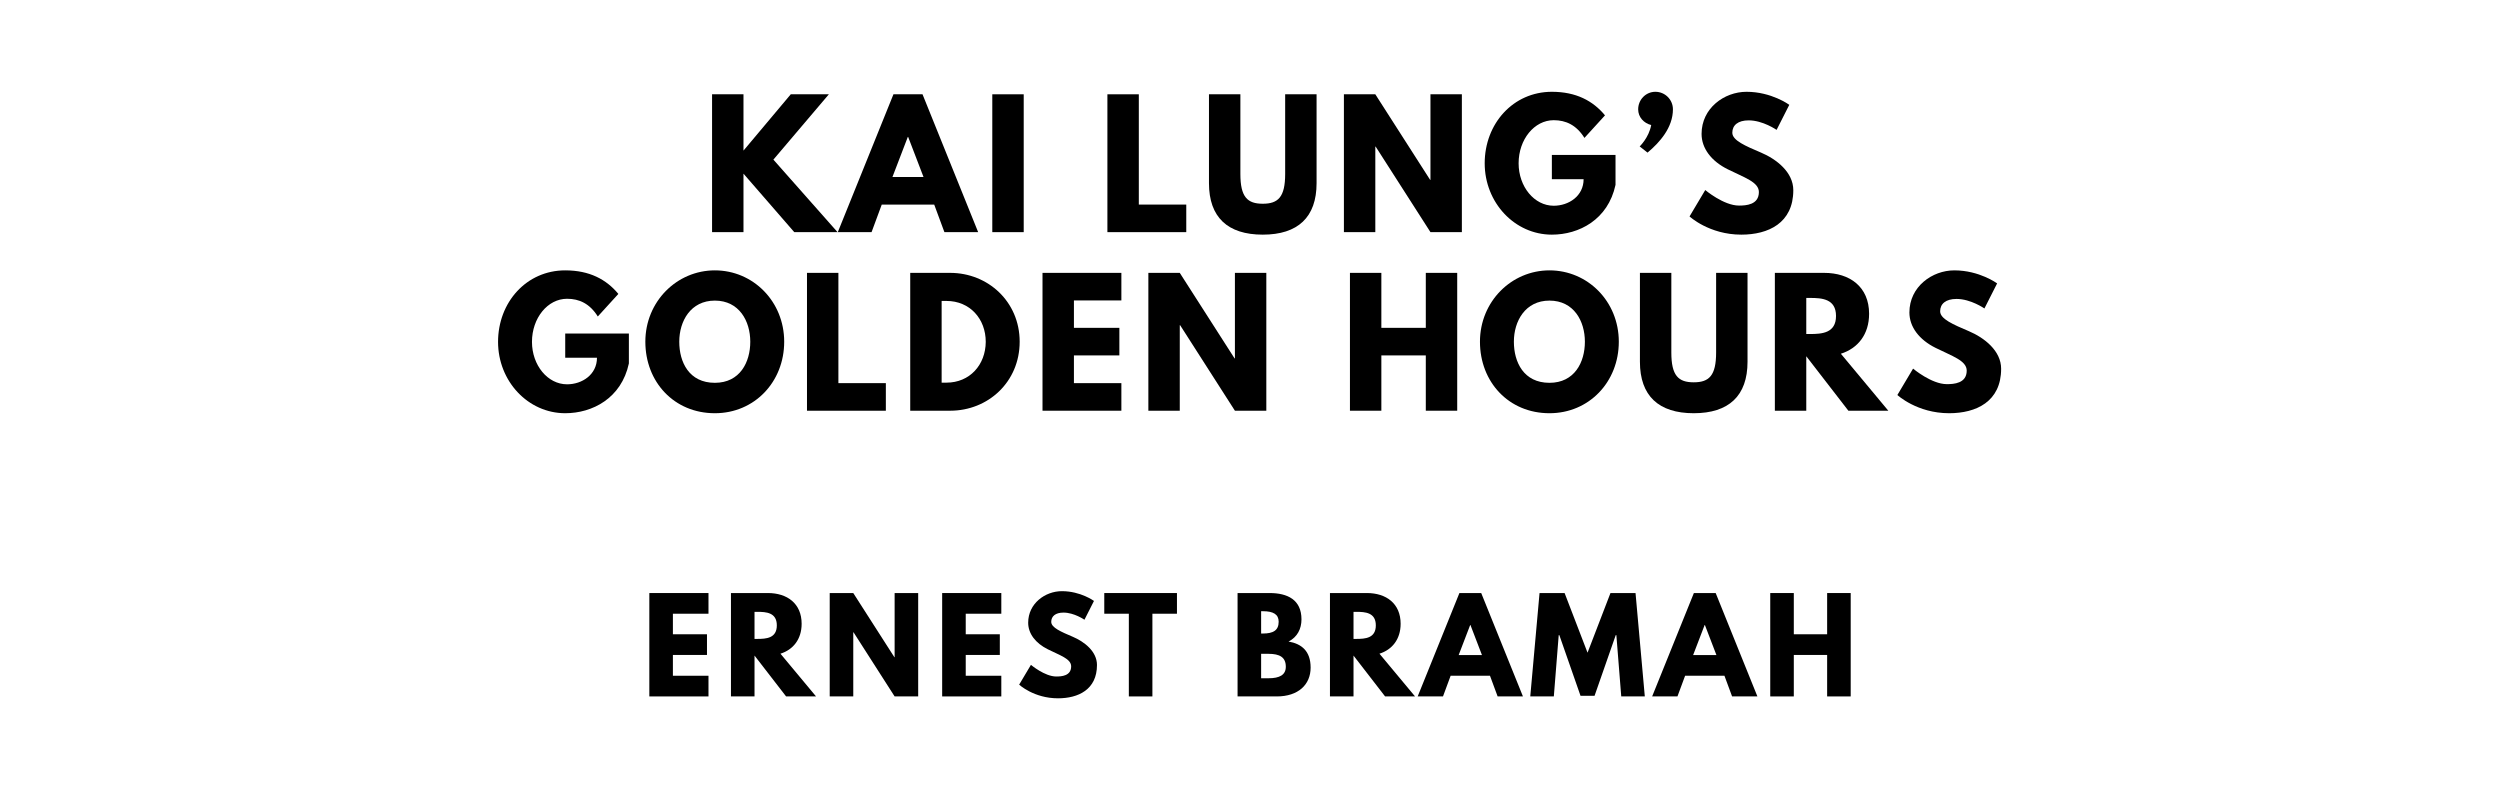
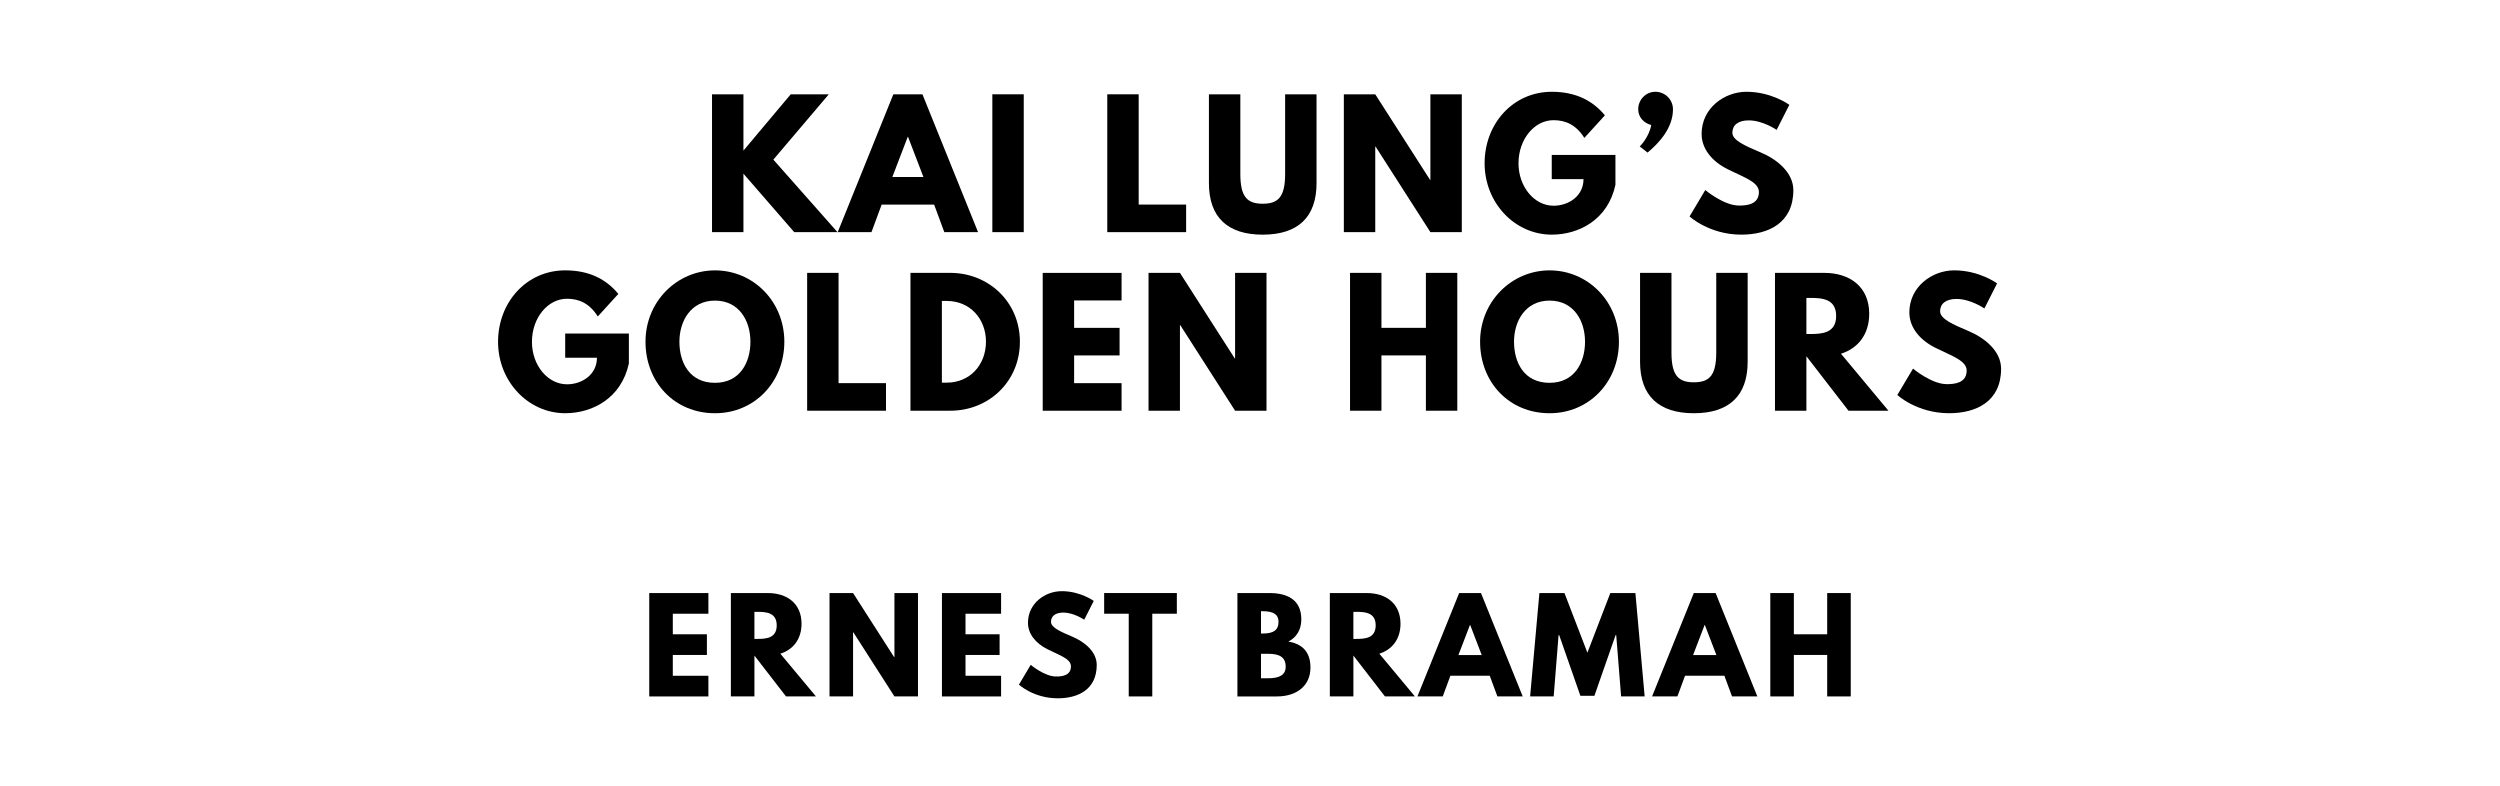
<svg xmlns="http://www.w3.org/2000/svg" version="1.1" viewBox="0 0 1400 440">
  <g aria-label="KAI LUNG’S">
-     <path d="M 469.026,130 433.096,89.392 464.161,52.807 H 442.827 L 416.348,84.339 V 52.807 H 398.757 V 130 h 17.591 V 97.251 L 444.792,130 Z" />
-     <path d="m 516.61,52.807 h -16.281 L 469.171,130 h 18.901 l 5.708,-15.439 h 29.38 L 528.867,130 h 18.901 z m 0.561,46.316 h -17.404 l 8.608,-22.456 h 0.187 z" />
-     <path d="M 573.278,52.807 H 555.687 V 130 h 17.591 z" />
-     <path d="M 637.737,52.807 H 620.146 V 130 h 44.164 v -15.439 h -26.573 z" />
-     <path d="m 737.282,52.807 h -17.591 v 44.632 c 0,12.912 -3.93,16.655 -12.538,16.655 -8.608,0 -12.538,-3.743 -12.538,-16.655 v -44.632 h -17.591 v 49.778 c 0,19.088 10.48,28.819 30.129,28.819 19.649,0 30.129,-9.731 30.129,-28.819 z" />
-     <path d="m 770.178,82.094 h 0.187 L 801.056,130 H 818.646 V 52.807 h -17.591 v 47.906 h -0.187 L 770.178,52.807 H 752.588 V 130 h 17.591 z" />
-     <path d="m 904.692,86.772 h -35.649 v 13.567 h 17.778 c 0,9.45 -8.327,14.877 -16.749,14.877 -10.854,0 -19.649,-10.667 -19.649,-23.766 0,-13.38 8.795,-24.14 19.649,-24.14 6.83,0 12.725,2.713 17.216,9.918 L 898.797,64.596 c -6.737,-8.14 -16.187,-13.193 -29.754,-13.193 -21.708,0 -37.614,17.871 -37.614,40.047 0,22.082 16.842,39.953 37.614,39.953 15.158,0 31.439,-8.327 35.649,-27.883 z" />
-     <path d="m 927.013,51.404 c -5.333,0 -9.637,4.398 -9.637,9.825 0,4.398 3.181,7.766 7.298,8.795 -1.31,7.111 -6.456,11.977 -6.456,11.977 l 4.398,3.462 c 6.83,-5.708 14.222,-14.035 14.222,-24.234 0,-5.427 -4.398,-9.825 -9.825,-9.825 z" />
-     <path d="m 978.05,51.404 c -12.444,0 -25.17,9.17 -25.17,23.579 0,8.047 5.427,15.251 14.69,19.836 9.17,4.585 17.404,7.111 17.404,12.725 0,7.205 -7.298,7.579 -11.134,7.579 -8.608,0 -18.901,-8.702 -18.901,-8.702 l -8.795,14.784 c 0,0 10.947,10.199 29.006,10.199 15.064,0 29.099,-6.456 29.099,-24.889 0,-10.105 -9.45,-17.404 -18.058,-21.053 -8.795,-3.743 -16.094,-6.83 -16.094,-11.135 0,-4.211 3.181,-6.924 9.17,-6.924 7.953,0 15.626,5.333 15.626,5.333 l 7.111,-14.035 c 0,0 -9.918,-7.298 -23.953,-7.298 z" />
+     <path d="M468.99,130.00l-24.23,0.00l-28.44-32.75l0.00,32.75l-17.59,0.00l0.00-77.19l17.59,0.00l0.00,31.53l26.48-31.53l21.33,0.00l-31.06,36.58z" />
+     <path d="M516.56,52.81l31.16,77.19l-18.90,0.00l-5.71-15.44l-29.38,0.00l-5.71,15.44l-18.90,0.00l31.16-77.19l16.28,0.00z  M517.12,99.12l-8.61-22.46l-0.19,0.00l-8.61,22.46l17.40,0.00z" />
+     <path d="M573.30,52.81l0.00,77.19l-17.59,0.00l0.00-77.19l17.59,0.00z" />
+     <path d="M637.66,52.81l0.00,61.75l26.57,0.00l0.00,15.44l-44.16,0.00l0.00-77.19l17.59,0.00z" />
+     <path d="M737.26,52.81l0.00,49.78c0.00,19.09-10.48,28.82-30.13,28.82s-30.13-9.73-30.13-28.82l0.00-49.78l17.59,0.00l0.00,44.63c0.00,12.91,3.93,16.65,12.54,16.65s12.54-3.74,12.54-16.65l0.00-44.63l17.59,0.00z" />
+     <path d="M770.14,82.09l0.00,47.91l-17.59,0.00l0.00-77.19l17.59,0.00l30.69,47.91l0.19,0.00l0.00-47.91l17.59,0.00l0.00,77.19l-17.59,0.00l-30.69-47.91l-0.19,0.00z" />
+     <path d="M904.64,86.77l0.00,16.75c-4.21,19.56-20.49,27.88-35.65,27.88c-20.77,0.00-37.61-17.87-37.61-39.95c0.00-22.18,15.91-40.05,37.61-40.05c13.57,0.00,23.02,5.05,29.75,13.19l-11.51,12.63c-4.49-7.20-10.39-9.92-17.22-9.92c-10.85,0.00-19.65,10.76-19.65,24.14c0.00,13.10,8.80,23.77,19.65,23.77c8.42,0.00,16.75-5.43,16.75-14.88l-17.78,0.00l0.00-13.57l35.65,0.00z" />
+     <path d="M927.04,51.40c5.43,0.00,9.82,4.40,9.82,9.82c0.00,10.20-7.39,18.53-14.22,24.23l-4.40-3.46s5.15-4.87,6.46-11.98c-4.12-1.03-7.30-4.40-7.30-8.80c0.00-5.43,4.30-9.82,9.64-9.82z" />
+     <path d="M978.08,51.40c14.04,0.00,23.95,7.30,23.95,7.30l-7.11,14.04s-7.67-5.33-15.63-5.33c-5.99,0.00-9.17,2.71-9.17,6.92c0.00,4.30,7.30,7.39,16.09,11.13c8.61,3.65,18.06,10.95,18.06,21.05c0.00,18.43-14.04,24.89-29.10,24.89c-18.06,0.00-29.01-10.20-29.01-10.20l8.80-14.78s10.29,8.70,18.90,8.70c3.84,0.00,11.13-0.37,11.13-7.58c0.00-5.61-8.23-8.14-17.40-12.73c-9.26-4.58-14.69-11.79-14.69-19.84c0.00-14.41,12.73-23.58,25.17-23.58z" />
  </g>
  <g aria-label="GOLDEN HOURS">
-     <path d="m 352.173,186.772 h -35.649 v 13.567 h 17.778 c 0,9.45 -8.327,14.877 -16.749,14.877 -10.854,0 -19.649,-10.667 -19.649,-23.766 0,-13.38 8.795,-24.14 19.649,-24.14 6.83,0 12.725,2.713 17.216,9.918 l 11.509,-12.632 c -6.737,-8.14 -16.187,-13.193 -29.754,-13.193 -21.708,0 -37.614,17.871 -37.614,40.047 0,22.082 16.842,39.953 37.614,39.953 15.158,0 31.439,-8.327 35.649,-27.883 z" />
-     <path d="m 361.395,191.357 c 0,22.55 16.094,40.047 38.924,40.047 22.175,0 38.83,-17.497 38.83,-40.047 0,-22.55 -17.404,-39.953 -38.83,-39.953 -21.24,0 -38.924,17.404 -38.924,39.953 z m 18.994,0 c 0,-11.509 6.363,-23.018 19.93,-23.018 13.661,0 19.836,11.509 19.836,23.018 0,11.509 -5.801,23.018 -19.836,23.018 -14.409,0 -19.93,-11.509 -19.93,-23.018 z" />
-     <path d="M 469.502,152.807 H 451.912 V 230 h 44.164 v -15.439 h -26.573 z" />
-     <path d="M 509.726,152.807 V 230 h 22.363 c 21.24,0 38.924,-16.094 38.924,-38.643 0,-22.456 -17.778,-38.55 -38.924,-38.55 z m 17.591,61.474 v -45.754 h 2.713 c 13.099,0 21.988,10.012 21.988,22.924 -0.094,12.912 -8.982,22.83 -21.988,22.83 z" />
-     <path d="M 627.969,152.807 H 583.805 V 230 h 44.164 v -15.439 h -26.573 v -15.532 h 25.45 v -15.439 h -25.45 v -15.345 h 26.573 z" />
-     <path d="m 660.672,182.094 h 0.187 L 691.549,230 h 17.591 v -77.193 h -17.591 v 47.906 h -0.187 L 660.672,152.807 H 643.081 V 230 h 17.591 z" />
-     <path d="M 773.559,199.029 H 798.448 V 230 h 17.591 V 152.807 H 798.448 v 30.784 H 773.559 V 152.807 H 755.969 V 230 h 17.591 z" />
-     <path d="m 828.778,191.357 c 0,22.55 16.094,40.047 38.924,40.047 22.175,0 38.83,-17.497 38.83,-40.047 0,-22.55 -17.404,-39.953 -38.83,-39.953 -21.24,0 -38.924,17.404 -38.924,39.953 z m 18.994,0 c 0,-11.509 6.363,-23.018 19.93,-23.018 13.661,0 19.836,11.509 19.836,23.018 0,11.509 -5.801,23.018 -19.836,23.018 -14.409,0 -19.93,-11.509 -19.93,-23.018 z" />
-     <path d="m 978.616,152.807 h -17.591 v 44.632 c 0,12.912 -3.93,16.655 -12.538,16.655 -8.608,0 -12.538,-3.743 -12.538,-16.655 v -44.632 h -17.591 v 49.778 c 0,19.088 10.48,28.819 30.129,28.819 19.649,0 30.129,-9.731 30.129,-28.819 z" />
-     <path d="M 993.922,152.807 V 230 h 17.591 V 199.497 L 1035.091,230 h 22.363 l -26.573,-31.906 c 9.45,-2.994 15.813,-10.76 15.813,-22.363 0,-15.158 -10.854,-22.924 -25.169,-22.924 z m 17.591,34.246 V 166.842 h 2.058 c 6.643,0 14.597,0.468 14.597,10.105 0,9.637 -7.953,10.105 -14.597,10.105 z" />
-     <path d="m 1094.435,151.404 c -12.444,0 -25.17,9.17 -25.17,23.579 0,8.047 5.427,15.251 14.69,19.836 9.169,4.585 17.404,7.111 17.404,12.725 0,7.205 -7.298,7.579 -11.134,7.579 -8.608,0 -18.901,-8.702 -18.901,-8.702 l -8.795,14.784 c 0,0 10.947,10.199 29.006,10.199 15.064,0 29.099,-6.456 29.099,-24.889 0,-10.105 -9.45,-17.404 -18.058,-21.053 -8.795,-3.743 -16.093,-6.83 -16.093,-11.135 0,-4.211 3.181,-6.924 9.17,-6.924 7.953,0 15.626,5.333 15.626,5.333 l 7.111,-14.035 c 0,0 -9.918,-7.298 -23.953,-7.298 z" />
+     <path d="M352.17,186.77l0.00,16.75c-4.21,19.56-20.49,27.88-35.65,27.88c-20.77,0.00-37.61-17.87-37.61-39.95c0.00-22.18,15.91-40.05,37.61-40.05c13.57,0.00,23.02,5.05,29.75,13.19l-11.51,12.63c-4.49-7.20-10.39-9.92-17.22-9.92c-10.85,0.00-19.65,10.76-19.65,24.14c0.00,13.10,8.80,23.77,19.65,23.77c8.42,0.00,16.75-5.43,16.75-14.88l-17.78,0.00l0.00-13.57l35.65,0.00z" />
+     <path d="M361.48,191.36c0.00-22.55,17.68-39.95,38.92-39.95c21.43,0.00,38.83,17.40,38.83,39.95s-16.65,40.05-38.83,40.05c-22.83,0.00-38.92-17.50-38.92-40.05z  M380.47,191.36c0.00,11.51,5.52,23.02,19.93,23.02c14.04,0.00,19.84-11.51,19.84-23.02s-6.18-23.02-19.84-23.02c-13.57,0.00-19.93,11.51-19.93,23.02z" />
+     <path d="M469.59,152.81l0.00,61.75l26.57,0.00l0.00,15.44l-44.16,0.00l0.00-77.19l17.59,0.00z" />
+     <path d="M509.86,152.81l22.36,0.00c21.15,0.00,38.92,16.09,38.92,38.55c0.00,22.55-17.68,38.64-38.92,38.64l-22.36,0.00l0.00-77.19z  M527.45,214.28l2.71,0.00c13.01,0.00,21.89-9.92,21.99-22.83c0.00-12.91-8.89-22.92-21.99-22.92l-2.71,0.00l0.00,45.75z" />
+     <path d="M628.08,152.81l0.00,15.44l-26.57,0.00l0.00,15.35l25.45,0.00l0.00,15.44l-25.45,0.00l0.00,15.53l26.57,0.00l0.00,15.44l-44.16,0.00l0.00-77.19l44.16,0.00z" />
+     <path d="M660.77,182.09l0.00,47.91l-17.59,0.00l0.00-77.19l17.59,0.00l30.69,47.91l0.19,0.00l0.00-47.91l17.59,0.00l0.00,77.19l-17.59,0.00l-30.69-47.91l-0.19,0.00z" />
+     <path d="M773.61,199.03l0.00,30.97l-17.59,0.00l0.00-77.19l17.59,0.00l0.00,30.78l24.89,0.00l0.00-30.78l17.59,0.00l0.00,77.19l-17.59,0.00l0.00-30.97l-24.89,0.00z" />
+     <path d="M828.85,191.36c0.00-22.55,17.68-39.95,38.92-39.95c21.43,0.00,38.83,17.40,38.83,39.95s-16.65,40.05-38.83,40.05c-22.83,0.00-38.92-17.50-38.92-40.05z  M847.85,191.36c0.00,11.51,5.52,23.02,19.93,23.02c14.04,0.00,19.84-11.51,19.84-23.02s-6.18-23.02-19.84-23.02c-13.57,0.00-19.93,11.51-19.93,23.02z" />
+     <path d="M978.69,152.81l0.00,49.78c0.00,19.09-10.48,28.82-30.13,28.82s-30.13-9.73-30.13-28.82l0.00-49.78l17.59,0.00l0.00,44.63c0.00,12.91,3.93,16.65,12.54,16.65s12.54-3.74,12.54-16.65l0.00-44.63l17.59,0.00z" />
+     <path d="M993.99,152.81l27.60,0.00c14.32,0.00,25.17,7.77,25.17,22.92c0.00,11.60-6.36,19.37-15.81,22.36l26.57,31.91l-22.36,0.00l-23.58-30.50l0.00,30.50l-17.59,0.00l0.00-77.19z  M1011.58,187.05l2.06,0.00c6.64,0.00,14.60-0.47,14.60-10.11s-7.95-10.11-14.60-10.11l-2.06,0.00l0.00,20.21z" />
+     <path d="M1094.42,151.40c14.04,0.00,23.95,7.30,23.95,7.30l-7.11,14.04s-7.67-5.33-15.63-5.33c-5.99,0.00-9.17,2.71-9.17,6.92c0.00,4.30,7.30,7.39,16.09,11.13c8.61,3.65,18.06,10.95,18.06,21.05c0.00,18.43-14.04,24.89-29.10,24.89c-18.06,0.00-29.01-10.20-29.01-10.20l8.80-14.78s10.29,8.70,18.90,8.70c3.84,0.00,11.13-0.37,11.13-7.58c0.00-5.61-8.23-8.14-17.40-12.73c-9.26-4.58-14.69-11.79-14.69-19.84c0.00-14.41,12.73-23.58,25.17-23.58z" />
  </g>
  <g aria-label="ERNEST BRAMAH">
-     <path d="M 396.752,332.105 H 363.629 V 390 h 33.123 v -11.579 h -19.93 v -11.649 h 19.088 v -11.579 h -19.088 v -11.509 h 19.93 z" />
-     <path d="M 409.337,332.105 V 390 h 13.193 V 367.123 L 440.214,390 h 16.772 l -19.93,-23.93 c 7.088,-2.246 11.86,-8.07 11.86,-16.772 0,-11.368 -8.14,-17.193 -18.877,-17.193 z m 13.193,25.684 v -15.158 h 1.544 c 4.982,0 10.947,0.351 10.947,7.579 0,7.228 -5.965,7.579 -10.947,7.579 z" />
-     <path d="m 477.831,354.07 h 0.14 L 500.989,390 h 13.193 v -57.895 h -13.193 v 35.93 h -0.14 L 477.831,332.105 H 464.638 V 390 h 13.193 z" />
-     <path d="m 560.738,332.105 h -33.123 V 390 h 33.123 v -11.579 h -19.93 v -11.649 h 19.088 v -11.579 h -19.088 v -11.509 h 19.93 z" />
-     <path d="m 594.656,331.053 c -9.333,0 -18.877,6.877 -18.877,17.684 0,6.035 4.07,11.439 11.018,14.877 6.877,3.439 13.053,5.333 13.053,9.544 0,5.404 -5.474,5.684 -8.351,5.684 -6.456,0 -14.175,-6.526 -14.175,-6.526 l -6.596,11.088 c 0,0 8.211,7.649 21.754,7.649 11.298,0 21.825,-4.842 21.825,-18.667 0,-7.579 -7.088,-13.053 -13.544,-15.789 -6.596,-2.807 -12.07,-5.123 -12.07,-8.351 0,-3.158 2.386,-5.193 6.877,-5.193 5.965,0 11.719,4 11.719,4 l 5.333,-10.526 c 0,0 -7.439,-5.474 -17.965,-5.474 z" />
-     <path d="m 618.396,343.684 h 13.754 V 390 h 13.193 v -46.316 h 13.754 v -11.579 h -40.702 z" />
-     <path d="M 693.037,332.105 V 390 h 21.965 c 12,0 18.947,-6.596 18.947,-16.14 0,-9.333 -5.123,-13.333 -12.351,-14.596 4.912,-2.526 7.228,-7.088 7.228,-12.421 0,-11.018 -7.86,-14.737 -17.825,-14.737 z m 13.193,22.667 V 342.281 h 1.053 c 5.754,0 8.772,1.754 8.772,5.895 0,4.842 -3.088,6.596 -8.772,6.596 z m 0,25.053 v -13.684 h 4.14 c 6.246,0 9.684,1.895 9.684,7.228 0,4.561 -3.439,6.456 -9.684,6.456 z" />
-     <path d="M 744.775,332.105 V 390 h 13.193 V 367.123 L 775.652,390 h 16.772 l -19.93,-23.93 c 7.088,-2.246 11.86,-8.07 11.86,-16.772 0,-11.368 -8.14,-17.193 -18.877,-17.193 z m 13.193,25.684 v -15.158 h 1.544 c 4.982,0 10.947,0.351 10.947,7.579 0,7.228 -5.965,7.579 -10.947,7.579 z" />
-     <path d="M 829.48,332.105 H 817.27 L 793.901,390 h 14.175 l 4.281,-11.579 h 22.035 L 838.673,390 h 14.175 z m 0.421,34.737 H 816.849 L 823.305,350 h 0.14 z" />
-     <path d="m 907.898,390 h 13.193 l -5.193,-57.895 h -14.035 l -12.842,33.404 -12.842,-33.404 H 862.144 L 856.951,390 h 13.193 l 2.737,-34.316 h 0.351 l 11.86,33.965 h 7.86 l 11.86,-33.965 h 0.351 z" />
-     <path d="M 960.78,332.105 H 948.569 L 925.201,390 h 14.175 l 4.281,-11.579 h 22.035 L 969.973,390 h 14.175 z m 0.421,34.737 H 948.148 L 954.604,350 h 0.14 z" />
-     <path d="m 1004.531,366.772 h 18.667 V 390 h 13.193 v -57.895 h -13.193 v 23.088 h -18.667 v -23.088 h -13.193 V 390 h 13.193 z" />
+     <path d="M396.70,332.11l0.00,11.58l-19.93,0.00l0.00,11.51l19.09,0.00l0.00,11.58l-19.09,0.00l0.00,11.65l19.93,0.00l0.00,11.58l-33.12,0.00l0.00-57.89l33.12,0.00z" />
+     <path d="M409.28,332.11l20.70,0.00c10.74,0.00,18.88,5.82,18.88,17.19c0.00,8.70-4.77,14.53-11.86,16.77l19.93,23.93l-16.77,0.00l-17.68-22.88l0.00,22.88l-13.19,0.00l0.00-57.89z  M422.47,357.79l1.54,0.00c4.98,0.00,10.95-0.35,10.95-7.58s-5.96-7.58-10.95-7.58l-1.54,0.00l0.00,15.16z" />
+     <path d="M477.72,354.07l0.00,35.93l-13.19,0.00l0.00-57.89l13.19,0.00l23.02,35.93l0.14,0.00l0.00-35.93l13.19,0.00l0.00,57.89l-13.19,0.00l-23.02-35.93l-0.14,0.00z" />
+     <path d="M560.61,332.11l0.00,11.58l-19.93,0.00l0.00,11.51l19.09,0.00l0.00,11.58l-19.09,0.00l0.00,11.65l19.93,0.00l0.00,11.58l-33.12,0.00l0.00-57.89l33.12,0.00z" />
+     <path d="M594.53,331.05c10.53,0.00,17.96,5.47,17.96,5.47l-5.33,10.53s-5.75-4.00-11.72-4.00c-4.49,0.00-6.88,2.04-6.88,5.19c0.00,3.23,5.47,5.54,12.07,8.35c6.46,2.74,13.54,8.21,13.54,15.79c0.00,13.82-10.53,18.67-21.82,18.67c-13.54,0.00-21.75-7.65-21.75-7.65l6.60-11.09s7.72,6.53,14.18,6.53c2.88,0.00,8.35-0.28,8.35-5.68c0.00-4.21-6.18-6.11-13.05-9.54c-6.95-3.44-11.02-8.84-11.02-14.88c0.00-10.81,9.54-17.68,18.88-17.68z" />
+     <path d="M618.33,343.68l0.00-11.58l40.70,0.00l0.00,11.58l-13.75,0.00l0.00,46.32l-13.19,0.00l0.00-46.32l-13.75,0.00z" />
+     <path d="M692.96,332.11l17.96,0.00c9.96,0.00,17.82,3.72,17.82,14.74c0.00,5.33-2.32,9.89-7.23,12.42c7.23,1.26,12.35,5.26,12.35,14.60c0.00,9.54-6.95,16.14-18.95,16.14l-21.96,0.00l0.00-57.89z  M706.16,354.77l1.05,0.00c5.68,0.00,8.77-1.75,8.77-6.60c0.00-4.14-3.02-5.89-8.77-5.89l-1.05,0.00l0.00,12.49z  M706.16,379.82l4.14,0.00c6.25,0.00,9.68-1.89,9.68-6.46c0.00-5.33-3.44-7.23-9.68-7.23l-4.14,0.00l0.00,13.68z" />
+     <path d="M744.70,332.11l20.70,0.00c10.74,0.00,18.88,5.82,18.88,17.19c0.00,8.70-4.77,14.53-11.86,16.77l19.93,23.93l-16.77,0.00l-17.68-22.88l0.00,22.88l-13.19,0.00l0.00-57.89z  M757.89,357.79l1.54,0.00c4.98,0.00,10.95-0.35,10.95-7.58s-5.96-7.58-10.95-7.58l-1.54,0.00l0.00,15.16z" />
+     <path d="M829.35,332.11l23.37,57.89l-14.18,0.00l-4.28-11.58l-22.04,0.00l-4.28,11.58l-14.18,0.00l23.37-57.89l12.21,0.00z  M829.77,366.84l-6.46-16.84l-0.14,0.00l-6.46,16.84l13.05,0.00z" />
+     <path d="M907.82,390.00l-2.74-34.32l-0.35,0.00l-11.86,33.96l-7.86,0.00l-11.86-33.96l-0.35,0.00l-2.74,34.32l-13.19,0.00l5.19-57.89l14.04,0.00l12.84,33.40l12.84-33.40l14.04,0.00l5.19,57.89l-13.19,0.00z" />
+     <path d="M960.75,332.11l23.37,57.89l-14.18,0.00l-4.28-11.58l-22.04,0.00l-4.28,11.58l-14.18,0.00l23.37-57.89l12.21,0.00z  M961.18,366.84l-6.46-16.84l-0.14,0.00l-6.46,16.84l13.05,0.00z" />
+     <path d="M1004.56,366.77l0.00,23.23l-13.19,0.00l0.00-57.89l13.19,0.00l0.00,23.09l18.67,0.00l0.00-23.09l13.19,0.00l0.00,57.89l-13.19,0.00l0.00-23.23l-18.67,0.00z" />
  </g>
</svg>
